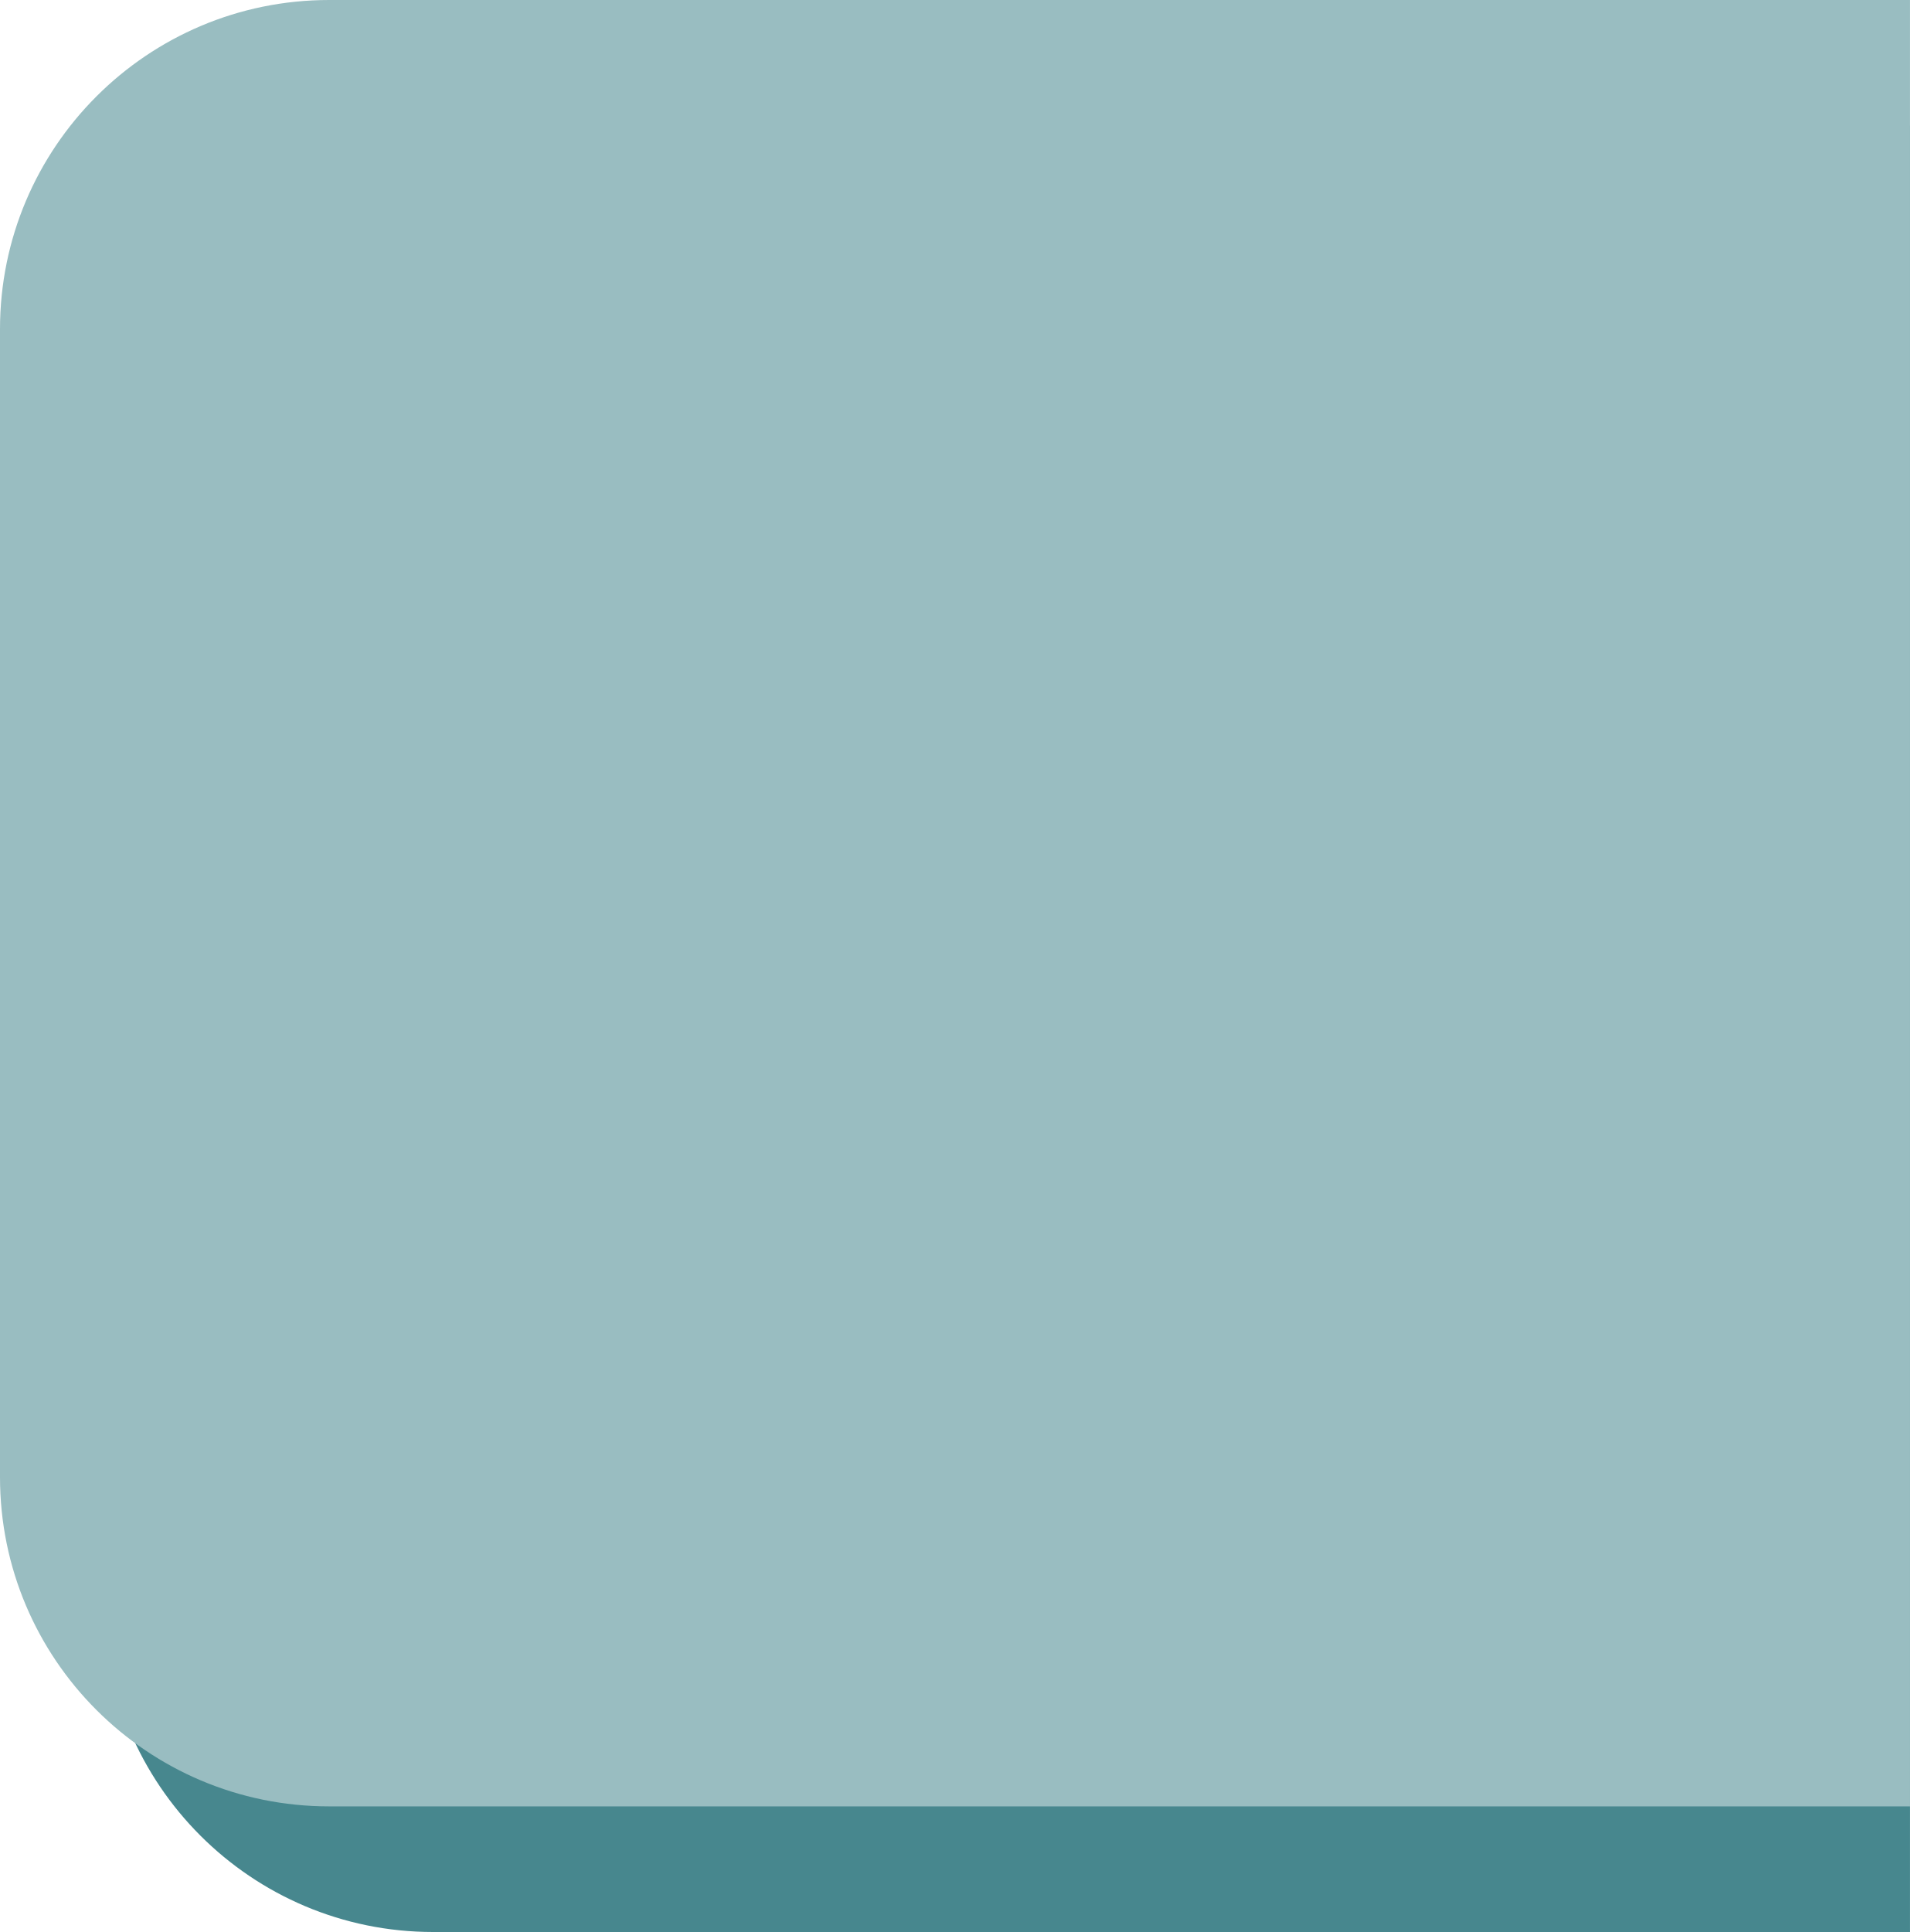
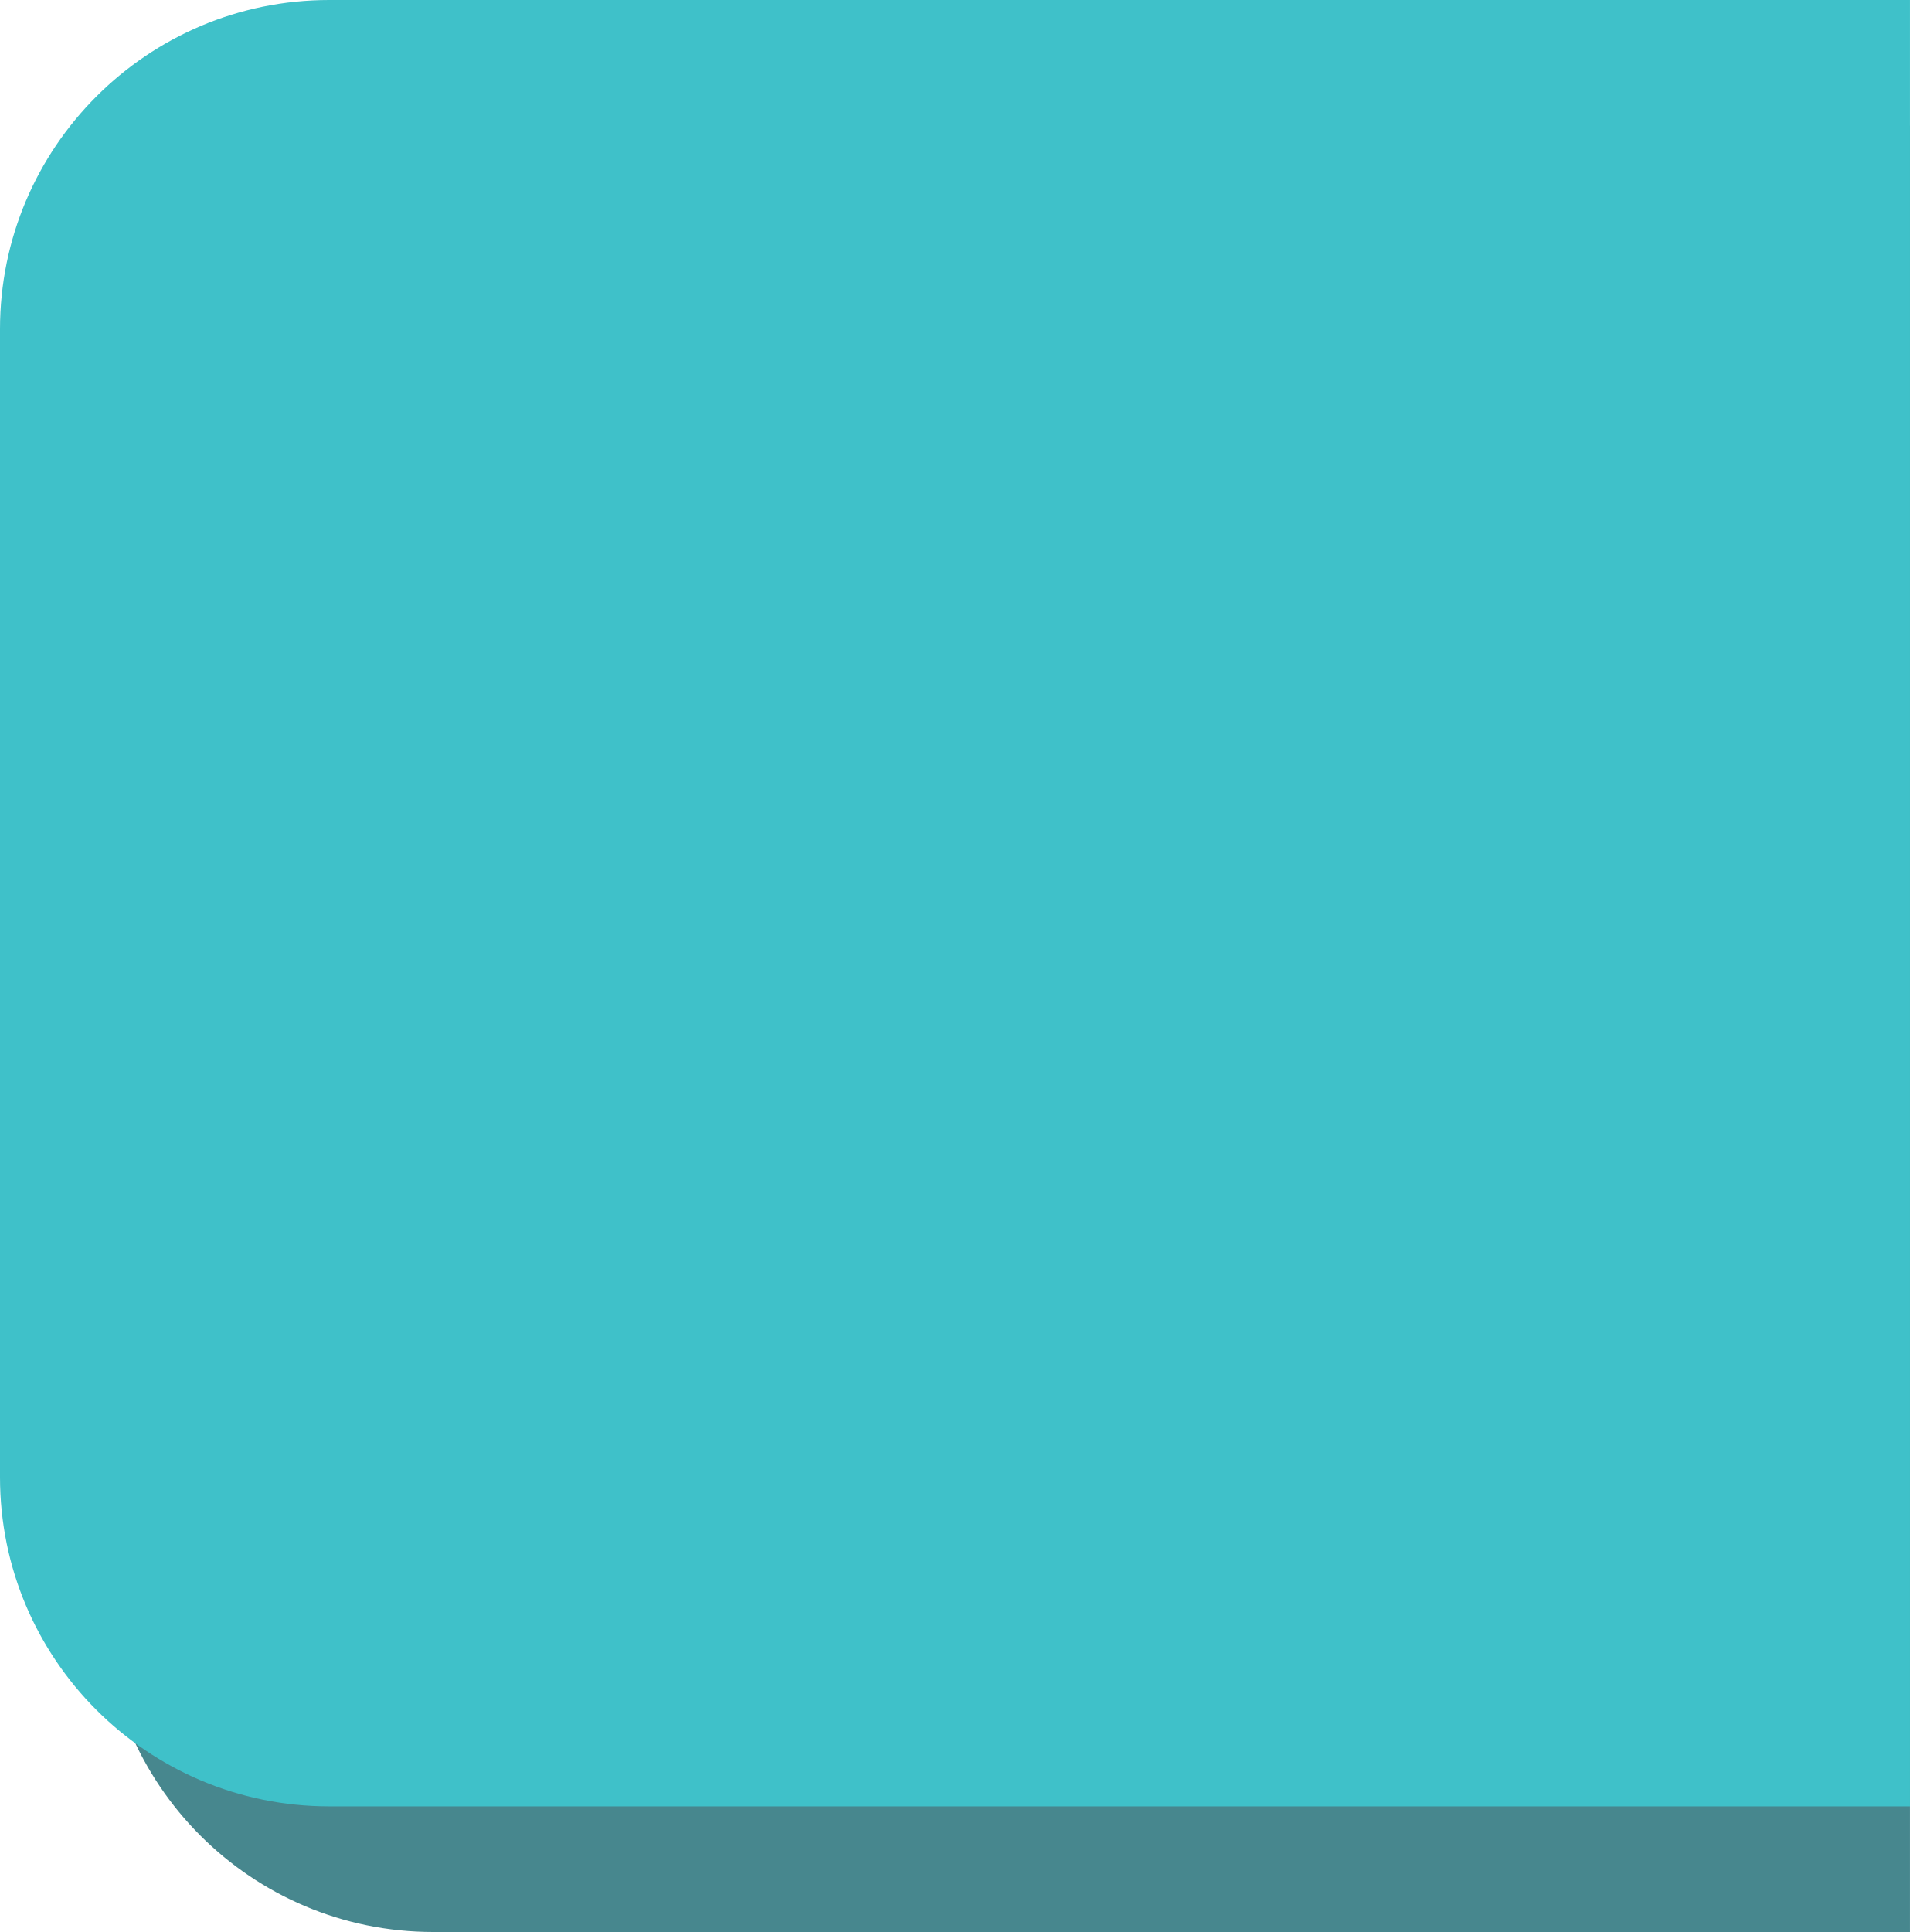
<svg xmlns="http://www.w3.org/2000/svg" width="441" height="446" viewBox="0 0 441 446" fill="none">
  <path d="M24 105C24 63.026 58.026 29 100 29H441V446H100C58.026 446 24 411.974 24 370V105Z" fill="#47878E" />
-   <path d="M0 76C0 34.026 34.026 0 76 0H441V417H76C34.026 417 0 382.974 0 341V76Z" fill="#99BDC1" />
+   <path d="M0 76C0 34.026 34.026 0 76 0H441V417H76C34.026 417 0 382.974 0 341V76Z" fill="#3FC1C9" />
</svg>
